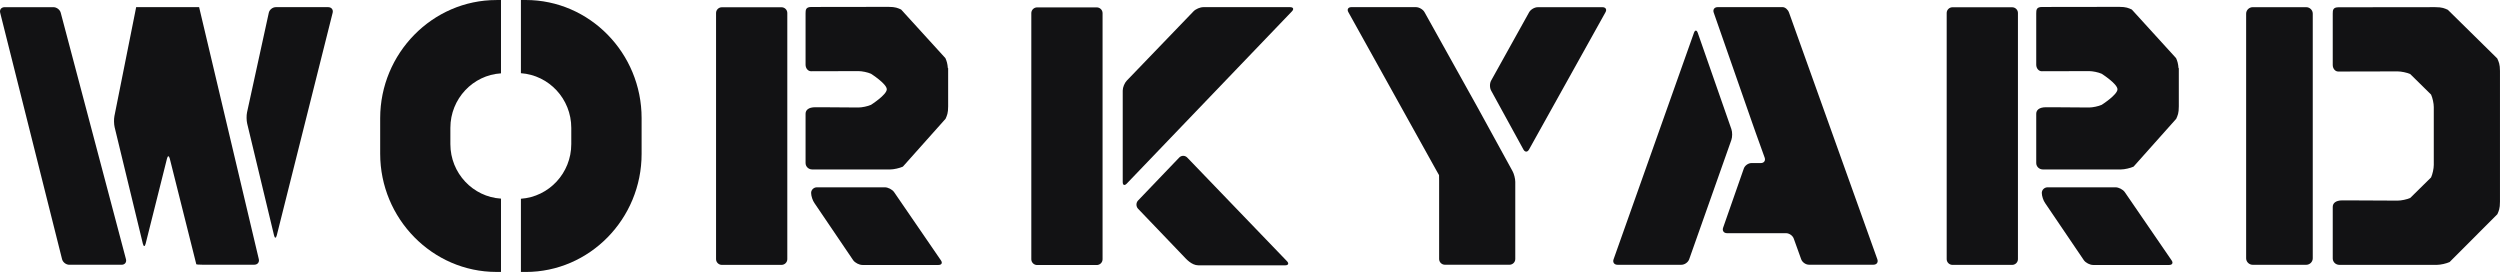
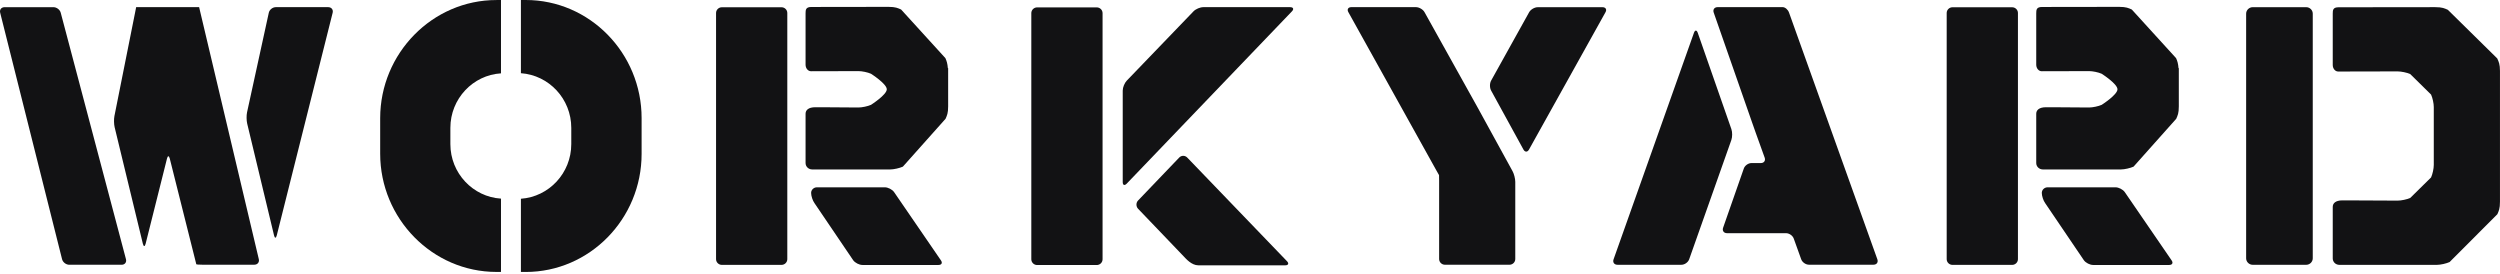
- <svg xmlns="http://www.w3.org/2000/svg" color="#121214" width="100%" height="100%" viewBox="0 0 154 17" fill="none">
+ <svg xmlns="http://www.w3.org/2000/svg" color="#121214" viewBox="0.000 0.000 154.000 16.847" fill="none">
  <path d="M12.266 0.441C12.266 0.441 12.107 0.44 11.909 0.44H8.745C8.549 0.44 8.387 0.44 8.387 0.44V0.441C8.387 0.441 8.357 0.598 8.319 0.788L7.048 7.152C7.01 7.342 7.017 7.651 7.062 7.839L8.801 15.016C8.848 15.204 8.923 15.204 8.97 15.016L10.287 9.768C10.333 9.58 10.41 9.58 10.458 9.768L11.999 15.906C12.045 16.093 12.088 16.261 12.091 16.276C12.095 16.293 12.26 16.306 12.455 16.306H15.666C15.862 16.306 15.988 16.153 15.943 15.965L12.347 0.784C12.303 0.597 12.266 0.441 12.266 0.441Z" fill="#121214" stroke="none" fill-rule="nonzero" />
  <path d="M20.219 0.441H16.99C16.793 0.441 16.599 0.597 16.558 0.786L15.218 6.919C15.177 7.108 15.181 7.418 15.225 7.607L16.881 14.499C16.925 14.688 17.001 14.688 17.049 14.499L20.492 0.783C20.538 0.595 20.416 0.441 20.219 0.441Z" fill="#121214" stroke="none" fill-rule="nonzero" />
  <path d="M3.29 0.442H0.282C0.084 0.442 -0.038 0.596 0.01 0.783L3.823 15.967C3.871 16.155 4.07 16.309 4.267 16.309H7.492C7.69 16.309 7.81 16.155 7.76 15.967L3.74 0.782C3.69 0.594 3.488 0.442 3.29 0.442Z" fill="#121214" stroke="none" fill-rule="nonzero" />
  <path d="M98.714 0.444H94.726C94.53 0.444 94.291 0.583 94.196 0.752L91.855 4.962C91.759 5.131 91.759 5.41 91.853 5.579L93.844 9.211C93.937 9.382 94.092 9.382 94.186 9.213L98.899 0.752C98.994 0.583 98.91 0.444 98.714 0.444Z" fill="#121214" stroke="none" fill-rule="nonzero" />
  <path d="M91.145 6.846C91.052 6.675 90.975 6.537 90.975 6.537C90.975 6.537 90.898 6.398 90.803 6.229L87.749 0.747C87.655 0.578 87.415 0.44 87.22 0.44H83.243C83.047 0.44 82.963 0.578 83.058 0.747L88.47 10.48C88.565 10.649 88.645 10.788 88.645 10.788C88.645 10.788 88.65 10.947 88.65 11.139V15.956C88.65 16.149 88.812 16.308 89.008 16.308H92.984C93.18 16.308 93.341 16.149 93.341 15.956V11.204C93.341 11.011 93.266 10.713 93.172 10.542L91.145 6.846Z" fill="#121214" stroke="none" fill-rule="nonzero" />
  <path d="M110.203 0.773C110.138 0.59 109.963 0.44 109.813 0.44C109.664 0.44 109.383 0.44 109.185 0.44H105.805C105.608 0.44 105.5 0.59 105.564 0.773L107.92 7.519C107.983 7.703 108.089 8.003 108.155 8.185L108.704 9.712C108.77 9.895 108.663 10.045 108.466 10.045H107.893C107.696 10.045 107.483 10.196 107.42 10.378L106.142 14.031C106.079 14.213 106.187 14.364 106.385 14.364H110.018C110.216 14.364 110.43 14.512 110.495 14.697L110.954 15.973C111.019 16.156 111.234 16.306 111.431 16.306H115.407C115.604 16.306 115.711 16.156 115.645 15.973L110.203 0.773Z" fill="#121214" stroke="none" fill-rule="nonzero" />
  <path d="M106.653 7.954L104.582 2.022C104.519 1.84 104.413 1.838 104.347 2.022L99.395 15.977C99.33 16.159 99.438 16.31 99.635 16.31H103.575C103.772 16.31 103.985 16.159 104.051 15.977L106.652 8.622C106.717 8.437 106.717 8.136 106.653 7.954Z" fill="#121214" stroke="none" fill-rule="nonzero" />
  <path d="M69.16 11.215C69.16 11.41 69.27 11.452 69.406 11.312L79.584 0.698C79.719 0.558 79.668 0.441 79.472 0.441H74.126C73.929 0.441 73.658 0.556 73.522 0.696L69.408 4.969C69.272 5.11 69.16 5.383 69.16 5.578V11.215Z" fill="#121214" stroke="none" fill-rule="nonzero" />
  <path d="M67.918 0.809C67.918 0.614 67.756 0.455 67.559 0.455H63.888C63.69 0.455 63.529 0.614 63.529 0.809V15.972C63.529 16.167 63.69 16.326 63.888 16.326H67.559C67.756 16.326 67.918 16.167 67.918 15.972V0.809Z" fill="#121214" stroke="none" fill-rule="nonzero" />
  <path d="M70.106 12.35C69.971 12.49 69.972 12.722 70.108 12.862L72.919 15.796C73.055 15.936 73.396 16.344 73.82 16.344H79.166C79.363 16.344 79.413 16.229 79.277 16.089L73.132 9.704C72.996 9.564 72.775 9.564 72.639 9.706L70.106 12.35Z" fill="#121214" stroke="none" fill-rule="nonzero" />
  <path d="M27.743 7.874C27.743 6.082 29.134 4.623 30.861 4.518V0.002H30.581C26.642 0.002 23.419 3.28 23.419 7.282V9.469C23.419 13.471 26.642 16.751 30.581 16.751H30.861V12.235C29.136 12.13 27.743 10.671 27.743 8.879V7.874Z" fill="#121214" stroke="none" fill-rule="nonzero" />
  <path d="M39.523 7.274V9.481C39.523 13.481 36.322 16.753 32.383 16.753H32.088V12.243C33.812 12.122 35.191 10.668 35.191 8.874V7.879C35.191 6.085 33.812 4.631 32.088 4.509V0H32.383C36.322 0 39.523 3.273 39.523 7.274Z" fill="#121214" stroke="none" fill-rule="nonzero" />
  <path d="M142.058 0.442H138.771C138.546 0.442 138.362 0.623 138.362 0.844V15.91C138.362 16.131 138.546 16.312 138.771 16.312H142.058C142.283 16.312 142.466 16.131 142.466 15.91V0.843C142.466 0.621 142.283 0.442 142.058 0.442Z" fill="#121214" stroke="none" fill-rule="nonzero" />
  <path d="M153.83 3.6L150.788 0.605C150.584 0.514 150.445 0.441 150.009 0.441C150.009 0.441 144.059 0.448 144.054 0.448C143.712 0.448 143.697 0.62 143.697 0.842V4.004C143.697 4.225 143.847 4.406 144.033 4.406C144.219 4.406 144.748 4.406 144.972 4.404L147.691 4.398C147.915 4.398 148.266 4.47 148.47 4.562L149.754 5.826C149.848 6.028 149.921 6.373 149.921 6.594V10.162C149.921 10.383 149.846 10.728 149.754 10.93L148.47 12.194C148.266 12.286 147.915 12.358 147.691 12.358L144.972 12.345C144.748 12.343 144.444 12.343 144.296 12.343C143.868 12.343 143.697 12.524 143.697 12.745V15.919C143.697 16.141 143.88 16.315 144.106 16.315H150.116C150.34 16.315 150.691 16.234 150.895 16.142L153.838 13.195C153.925 12.992 153.998 12.862 153.998 12.424V4.367C153.998 3.961 153.922 3.803 153.83 3.6Z" fill="#121214" stroke="none" fill-rule="nonzero" />
  <path d="M134.196 4.197C134.177 3.92 134.123 3.751 134.046 3.581L131.319 0.587C131.114 0.496 130.975 0.423 130.539 0.423C130.539 0.423 125.793 0.43 125.789 0.43C125.448 0.43 125.432 0.602 125.432 0.824V3.986C125.432 4.207 125.583 4.388 125.769 4.388C125.954 4.388 126.483 4.388 126.708 4.386L128.684 4.38C128.909 4.38 129.26 4.452 129.464 4.544C129.464 4.544 130.436 5.162 130.436 5.501C130.436 5.839 129.464 6.458 129.464 6.458C129.26 6.549 128.909 6.622 128.684 6.622L126.708 6.608C126.483 6.606 126.179 6.606 126.032 6.606C125.604 6.606 125.432 6.787 125.432 7.009V10.042C125.432 10.264 125.616 10.438 125.841 10.438H130.647C130.872 10.438 131.223 10.357 131.427 10.265L134.055 7.318C134.143 7.115 134.215 6.985 134.215 6.547V4.195L134.196 4.197Z" fill="#121214" stroke="none" fill-rule="nonzero" />
  <path d="M126.133 11.538C125.936 11.538 125.775 11.694 125.775 11.883C125.775 12.072 125.869 12.357 125.983 12.514L128.369 16.034C128.484 16.191 128.738 16.322 128.936 16.322H133.619C133.816 16.322 133.883 16.193 133.768 16.034L130.88 11.825C130.765 11.668 130.51 11.538 130.313 11.538H126.133Z" fill="#121214" stroke="none" fill-rule="nonzero" />
  <path d="M124.305 0.8C124.305 0.606 124.144 0.447 123.946 0.447H120.275C120.077 0.447 119.916 0.606 119.916 0.8V15.964C119.916 16.158 120.077 16.317 120.275 16.317H123.946C124.144 16.317 124.305 16.158 124.305 15.964V0.8Z" fill="#121214" stroke="none" fill-rule="nonzero" />
  <path d="M58.387 4.197C58.368 3.92 58.313 3.751 58.236 3.581L55.509 0.587C55.304 0.496 55.165 0.423 54.729 0.423C54.729 0.423 49.983 0.43 49.98 0.43C49.638 0.43 49.623 0.602 49.623 0.824V3.986C49.623 4.207 49.774 4.388 49.959 4.388C50.145 4.388 50.673 4.388 50.898 4.386L52.875 4.38C53.1 4.38 53.45 4.452 53.654 4.544C53.654 4.544 54.626 5.162 54.626 5.501C54.626 5.839 53.654 6.458 53.654 6.458C53.45 6.549 53.1 6.622 52.875 6.622L50.898 6.608C50.673 6.606 50.37 6.606 50.222 6.606C49.794 6.606 49.623 6.787 49.623 7.009V10.042C49.623 10.264 49.806 10.438 50.031 10.438H54.837C55.062 10.438 55.413 10.357 55.617 10.265L58.246 7.318C58.334 7.115 58.406 6.985 58.406 6.547V4.195L58.387 4.197Z" fill="#121214" stroke="none" fill-rule="nonzero" />
  <path d="M50.324 11.538C50.126 11.538 49.965 11.694 49.965 11.883C49.965 12.072 50.059 12.357 50.173 12.514L52.559 16.034C52.675 16.191 52.929 16.322 53.126 16.322H57.809C58.006 16.322 58.073 16.193 57.958 16.034L55.07 11.825C54.955 11.668 54.701 11.538 54.503 11.538H50.324Z" fill="#121214" stroke="none" fill-rule="nonzero" />
  <path d="M48.498 0.8C48.498 0.606 48.337 0.447 48.139 0.447H44.468C44.271 0.447 44.109 0.606 44.109 0.8V15.964C44.109 16.158 44.271 16.317 44.468 16.317H48.139C48.337 16.317 48.498 16.158 48.498 15.964V0.8Z" fill="#121214" stroke="none" fill-rule="nonzero" />
</svg>
